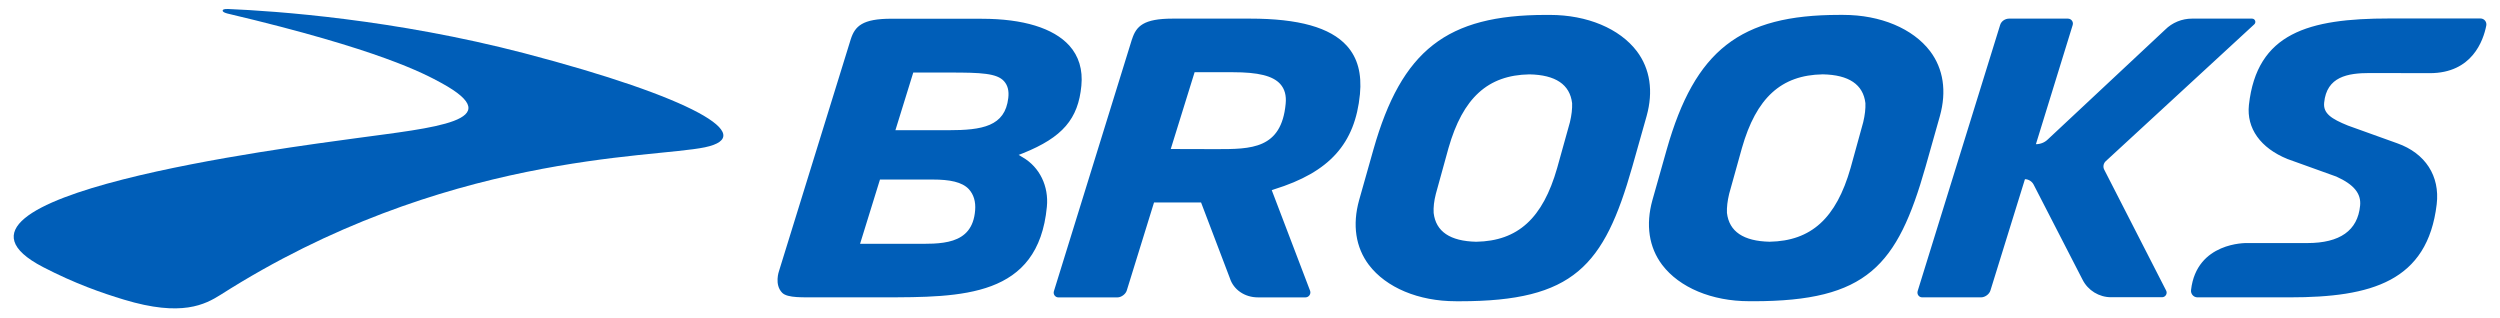
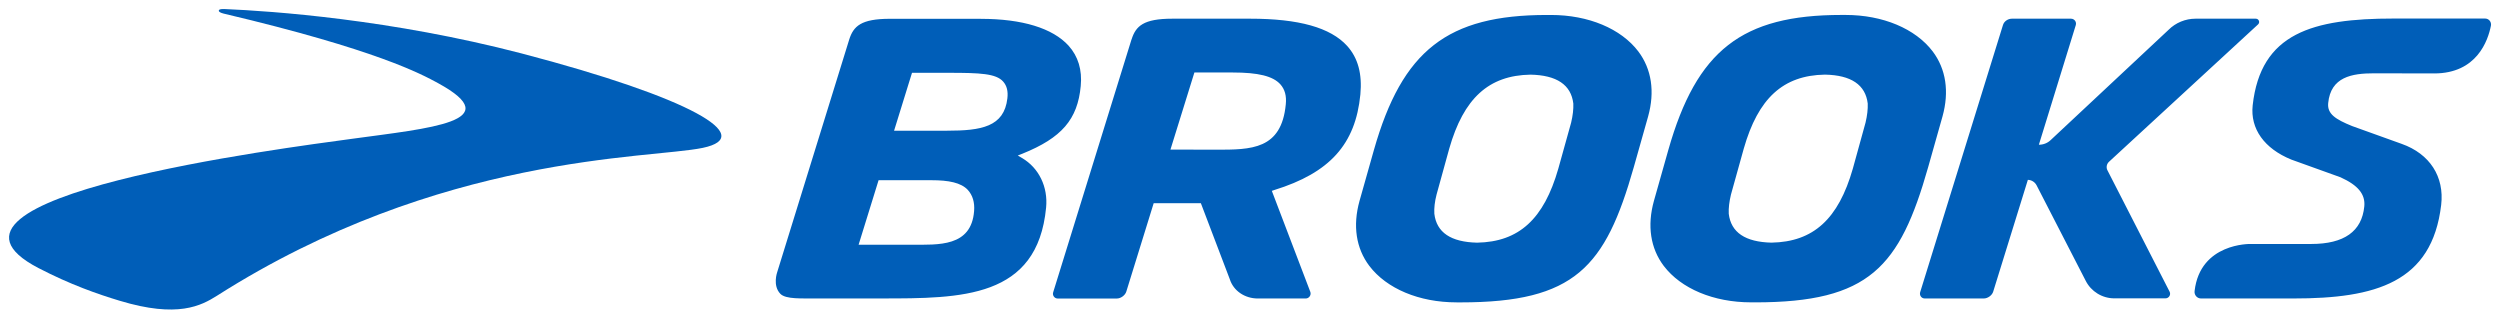
- <svg xmlns="http://www.w3.org/2000/svg" version="1.1" id="svg4441" width="1024" height="130" viewBox="-0.364 -0.364 100.839 12.85">
+ <svg xmlns="http://www.w3.org/2000/svg" version="1.1" id="svg4441" viewBox="-0.364 -0.364 100.839 12.85">
  <defs id="defs4443" />
  <path id="path3672" style="fill:#005eb8;fill-opacity:1;fill-rule:nonzero;stroke:none" d="m 8.462,0.059 c 0.005,-0.02 0.014,-0.064 0.214,-0.059 1.949,0.082 6.739,0.42 11.998,1.791 6.846,1.792 9.498,3.35 7.31,3.809 -2.169,0.45 -10.591,0.23 -19.6,5.967 -0.63,0.395 -1.573,0.912 -3.921,0.2 -0.892,-0.269 -1.986,-0.65 -3.276,-1.319 -5.531,-2.876 9.928,-4.839 12.661,-5.215 3.135,-0.429 6.294,-0.693 3.462,-2.241 -0.684,-0.371 -2.471,-1.347 -8.634,-2.803 0,0 -0.234,-0.049 -0.214,-0.131 z" />
  <path d="m 35.699,4.908 2.139,0 c 1.381,0 2.299,-0.156 2.431,-1.304 0.034,-0.289 -0.02,-0.509 -0.171,-0.679 -0.287,-0.323 -0.927,-0.352 -2.192,-0.352 l -1.484,0 -0.723,2.335 z m 0.703,4.599 c 1.089,0 2.413,0.092 2.525,-1.357 0.029,-0.351 -0.059,-0.639 -0.254,-0.854 -0.274,-0.294 -0.777,-0.391 -1.46,-0.391 l -2.139,0 -0.806,2.603 2.134,0 z m 2.797,-9.111 c 1.67,0 2.896,0.376 3.54,1.084 0.386,0.43 0.552,0.978 0.489,1.626 -0.126,1.347 -0.766,2.09 -2.354,2.73 l -0.185,0.072 0.171,0.102 c 0.679,0.396 1.054,1.167 0.971,2.002 -0.351,3.662 -3.414,3.662 -6.655,3.662 l -2.618,0 c -0.571,-0.005 -1.226,0.039 -1.445,-0.186 -0.323,-0.331 -0.128,-0.874 -0.128,-0.874 l 2.905,-9.385 c 0.171,-0.536 0.474,-0.835 1.646,-0.835 l 3.661,0 z m 22.169,2.251 c -1.685,0.029 -2.695,0.953 -3.276,2.984 l -0.512,1.855 c -0.074,0.289 -0.102,0.542 -0.089,0.771 0.089,0.757 0.669,1.143 1.724,1.167 1.69,-0.03 2.695,-0.953 3.276,-2.984 l 0.517,-1.855 c 0.069,-0.289 0.098,-0.547 0.089,-0.771 -0.089,-0.757 -0.67,-1.147 -1.729,-1.167 z m -2.984,9.185 c -1.504,0 -2.817,-0.552 -3.515,-1.47 -0.537,-0.712 -0.674,-1.621 -0.396,-2.622 l 0.581,-2.055 c 1.143,-4.019 2.969,-5.445 6.978,-5.445 l 0.166,0 c 1.509,0 2.822,0.552 3.52,1.47 0.537,0.713 0.674,1.621 0.396,2.623 l -0.581,2.055 c -1.143,4.019 -2.369,5.445 -6.982,5.445 l -0.166,0 z m 39.439,-9.234 -2.428,-0.005 c -0.897,0 -1.748,0.146 -1.85,1.201 -0.044,0.435 0.292,0.654 0.966,0.927 l 1.998,0.718 c 1.133,0.401 1.729,1.324 1.593,2.466 -0.371,3.13 -2.647,3.77 -5.952,3.77 l -3.735,0 c -0.156,0 -0.279,-0.138 -0.259,-0.299 0.224,-1.947 2.25,-1.899 2.25,-1.899 l 2.456,0 c 1.324,0 2.041,-0.507 2.139,-1.514 0.049,-0.489 -0.249,-0.855 -0.961,-1.177 l -1.982,-0.713 c -1.089,-0.444 -1.661,-1.24 -1.559,-2.188 0.323,-2.915 2.413,-3.501 5.684,-3.501 l 3.691,0 c 0.153,0 0.264,0.138 0.235,0.289 C 99.99,1.274 99.541,2.598 97.822,2.598 Z M 79.654,11.675 c 0.161,0 0.336,-0.128 0.38,-0.279 l 1.397,-4.506 c 0.146,0.004 0.282,0.087 0.351,0.219 l 1.982,3.852 c 0.22,0.435 0.669,0.709 1.153,0.709 l 2.065,0 c 0.136,0 0.23,-0.146 0.166,-0.269 l -2.505,-4.892 c -0.064,-0.117 -0.034,-0.264 0.064,-0.351 l 6.01,-5.538 c 0.089,-0.084 0.03,-0.23 -0.092,-0.23 l -2.431,0 c -0.405,0 -0.801,0.161 -1.089,0.45 l -4.756,4.448 c -0.128,0.122 -0.297,0.186 -0.474,0.186 l 1.489,-4.825 c 0.04,-0.131 -0.058,-0.259 -0.195,-0.259 l -2.382,0 c -0.161,0 -0.318,0.107 -0.361,0.259 l -3.34,10.776 c -0.034,0.128 0.054,0.25 0.185,0.25 l 2.384,0 z m -6.411,-9.029 c -1.685,0.029 -2.691,0.953 -3.271,2.984 l -0.517,1.855 c -0.069,0.289 -0.099,0.542 -0.089,0.771 0.089,0.757 0.669,1.143 1.724,1.167 1.69,-0.03 2.7,-0.953 3.281,-2.984 l 0.512,-1.855 c 0.069,-0.289 0.098,-0.547 0.089,-0.771 -0.089,-0.757 -0.67,-1.147 -1.724,-1.167 l -0.005,0 z m -2.979,9.185 c -1.509,0 -2.822,-0.552 -3.52,-1.47 -0.537,-0.712 -0.674,-1.621 -0.396,-2.622 l 0.581,-2.055 c 1.143,-4.019 2.969,-5.445 6.982,-5.445 l 0.166,0 c 1.504,0 2.817,0.552 3.515,1.47 0.537,0.713 0.674,1.621 0.396,2.623 l -0.581,2.055 c -1.143,4.019 -2.369,5.445 -6.978,5.445 l -0.166,0 z m -22.451,-9.272 -0.966,3.11 1.84,0.005 c 1.416,0 2.638,0 2.812,-1.831 0.035,-0.341 -0.039,-0.605 -0.219,-0.806 -0.299,-0.331 -0.889,-0.477 -1.925,-0.477 l -1.542,0 z m -2.534,-1.334 c 0.17,-0.536 0.474,-0.835 1.645,-0.835 l 3.14,0 c 1.958,0 3.237,0.356 3.911,1.099 0.439,0.489 0.61,1.129 0.532,1.959 -0.196,2.006 -1.231,3.159 -3.473,3.853 l -0.098,0.034 1.552,4.072 c 0.049,0.126 -0.049,0.269 -0.185,0.269 l -1.929,0 c -0.532,0 -0.986,-0.312 -1.133,-0.776 l -1.167,-3.067 -1.904,0 -1.104,3.565 c -0.044,0.146 -0.22,0.279 -0.381,0.279 l -2.388,0 c -0.128,0 -0.22,-0.128 -0.181,-0.25 l 3.16,-10.2 z" style="fill:#005eb8;fill-opacity:1;fill-rule:nonzero;stroke:none" id="path3688" />
  <path style="opacity:0;fill:#005eb8;fill-opacity:1;fill-rule:evenodd;stroke:#3673c6;stroke-width:0.119" d="M 58.966,124.358 C 41.979,120.792 15.052,109.097 9.191,102.738 7.356,100.747 5.927,98.409 5.929,97.4 5.951,83.89 50.691,70.297 132.741,58.871 c 45.131,-6.285 52.099,-7.607 57.002,-10.82 4.364,-2.86 2.812,-6.871 -4.554,-11.768 C 172.097,27.579 146.529,18.471 108.285,8.889 89.435,4.166 89.769,3.514 110.222,5.103 155.102,8.59 197.942,16.623 240.98,29.622 c 25.708,7.764 46.726,16.677 52.392,22.217 2.883,2.818 3.102,3.898 1.146,5.644 -2.173,1.94 -6.921,2.887 -22.879,4.566 -26.596,2.798 -38.818,4.579 -57.121,8.323 -42.216,8.636 -81.938,24.212 -119.309,46.785 -15.296,9.239 -21.071,10.386 -36.244,7.201 z" id="path3143" transform="matrix(0.09884307,0,0,0.09884307,-0.5517406,-0.3636679)" />
  <path style="opacity:0;fill:#005eb8;fill-opacity:1;fill-rule:evenodd;stroke:#3673c6;stroke-width:0.119" d="m 322.224,120.526 c -1.997,-0.848 -3.41,-3.15 -3.41,-5.555 0,-2.081 29.747,-98.315 31.347,-101.408 0.699,-1.352 2.571,-2.869 4.71,-3.815 3.381,-1.496 4.942,-1.555 32.932,-1.245 23.179,0.257 30.217,0.577 33.337,1.517 12.857,3.873 19.76,10.136 21.287,19.313 0.669,4.02 -0.719,12.054 -2.876,16.643 -2.478,5.272 -8.081,10.254 -15.692,13.951 l -6.759,3.283 4.526,4.346 c 5.605,5.382 7.485,10.622 6.612,18.423 -1.628,14.543 -8.147,24.134 -20.184,29.696 -10.008,4.624 -13.596,5.001 -50.523,5.306 -19.562,0.162 -34.301,-0.029 -35.306,-0.456 z m 70.467,-22.62 c 4.455,-2.326 6.687,-6.541 6.703,-12.663 0.01,-3.717 -0.368,-5.316 -1.637,-6.929 -3.424,-4.353 -5.313,-4.785 -22.251,-5.089 -8.583,-0.154 -15.605,-0.112 -15.605,0.093 0,0.205 -1.778,6.146 -3.951,13.202 C 353.778,93.575 352,99.507 352,99.701 c 0,0.194 8.444,0.241 18.765,0.104 17.217,-0.229 19.026,-0.385 21.926,-1.899 z m 13.213,-46.691 c 5.853,-2.704 8.905,-9.688 6.895,-15.778 -1.6,-4.849 -3.703,-5.378 -22.526,-5.663 l -16.639,-0.252 -2.631,8.548 c -1.447,4.702 -3.105,10.084 -3.684,11.96 l -1.053,3.411 17.954,-0.251 c 16.484,-0.23 18.259,-0.392 21.686,-1.975 z" id="path3182" transform="matrix(0.09884307,0,0,0.09884307,-0.5517406,-0.3636679)" />
  <path style="opacity:0;fill:#00ff00;fill-rule:evenodd;stroke:#3673c6;stroke-width:0.119" d="m 322.224,120.526 c -1.997,-0.848 -3.41,-3.15 -3.41,-5.555 0,-2.081 29.747,-98.315 31.347,-101.408 0.699,-1.352 2.571,-2.869 4.71,-3.815 3.381,-1.496 4.942,-1.555 32.932,-1.245 23.179,0.257 30.217,0.577 33.337,1.517 12.857,3.873 19.76,10.136 21.287,19.313 0.669,4.02 -0.719,12.054 -2.876,16.643 -2.478,5.272 -8.081,10.254 -15.692,13.951 l -6.759,3.283 4.526,4.346 c 5.605,5.382 7.485,10.622 6.612,18.423 -1.628,14.543 -8.147,24.134 -20.184,29.696 -10.008,4.624 -13.596,5.001 -50.523,5.306 -19.562,0.162 -34.301,-0.029 -35.306,-0.456 z m 70.467,-22.62 c 4.455,-2.326 6.687,-6.541 6.703,-12.663 0.01,-3.717 -0.368,-5.316 -1.637,-6.929 -3.424,-4.353 -5.313,-4.785 -22.251,-5.089 -8.583,-0.154 -15.605,-0.112 -15.605,0.093 0,0.205 -1.778,6.146 -3.951,13.202 C 353.778,93.575 352,99.507 352,99.701 c 0,0.194 8.444,0.241 18.765,0.104 17.217,-0.229 19.026,-0.385 21.926,-1.899 z m 13.213,-46.691 c 5.853,-2.704 8.905,-9.688 6.895,-15.778 -1.6,-4.849 -3.703,-5.378 -22.526,-5.663 l -16.639,-0.252 -2.631,8.548 c -1.447,4.702 -3.105,10.084 -3.684,11.96 l -1.053,3.411 17.954,-0.251 c 16.484,-0.23 18.259,-0.392 21.686,-1.975 z" id="path2225" transform="matrix(0.09884307,0,0,0.09884307,-0.5517406,-0.3636679)" />
  <path style="opacity:0;fill:#00ff00;fill-rule:evenodd;stroke:#3673c6;stroke-width:0.119" d="m 322.224,120.526 c -1.997,-0.848 -3.41,-3.15 -3.41,-5.555 0,-2.081 29.747,-98.315 31.347,-101.408 0.699,-1.352 2.571,-2.869 4.71,-3.815 3.381,-1.496 4.942,-1.555 32.932,-1.245 23.179,0.257 30.217,0.577 33.337,1.517 12.857,3.873 19.76,10.136 21.287,19.313 0.669,4.02 -0.719,12.054 -2.876,16.643 -2.478,5.272 -8.081,10.254 -15.692,13.951 l -6.759,3.283 4.526,4.346 c 5.605,5.382 7.485,10.622 6.612,18.423 -1.628,14.543 -8.147,24.134 -20.184,29.696 -10.008,4.624 -13.596,5.001 -50.523,5.306 -19.562,0.162 -34.301,-0.029 -35.306,-0.456 z m 70.467,-22.62 c 4.455,-2.326 6.687,-6.541 6.703,-12.663 0.01,-3.717 -0.368,-5.316 -1.637,-6.929 -3.424,-4.353 -5.313,-4.785 -22.251,-5.089 -8.583,-0.154 -15.605,-0.112 -15.605,0.093 0,0.205 -1.778,6.146 -3.951,13.202 C 353.778,93.575 352,99.507 352,99.701 c 0,0.194 8.444,0.241 18.765,0.104 17.217,-0.229 19.026,-0.385 21.926,-1.899 z m 13.213,-46.691 c 5.853,-2.704 8.905,-9.688 6.895,-15.778 -1.6,-4.849 -3.703,-5.378 -22.526,-5.663 l -16.639,-0.252 -2.631,8.548 c -1.447,4.702 -3.105,10.084 -3.684,11.96 l -1.053,3.411 17.954,-0.251 c 16.484,-0.23 18.259,-0.392 21.686,-1.975 z" id="path2301" transform="matrix(0.09884307,0,0,0.09884307,-0.5517406,-0.3636679)" />
  <path style="opacity:0;fill:#00ff00;fill-rule:evenodd;stroke:#3673c6;stroke-width:0.119" d="m 322.224,120.526 c -1.997,-0.848 -3.41,-3.15 -3.41,-5.555 0,-2.081 29.747,-98.315 31.347,-101.408 0.699,-1.352 2.571,-2.869 4.71,-3.815 3.381,-1.496 4.942,-1.555 32.932,-1.245 23.179,0.257 30.217,0.577 33.337,1.517 12.857,3.873 19.76,10.136 21.287,19.313 0.669,4.02 -0.719,12.054 -2.876,16.643 -2.478,5.272 -8.081,10.254 -15.692,13.951 l -6.759,3.283 4.526,4.346 c 5.605,5.382 7.485,10.622 6.612,18.423 -1.628,14.543 -8.147,24.134 -20.184,29.696 -10.008,4.624 -13.596,5.001 -50.523,5.306 -19.562,0.162 -34.301,-0.029 -35.306,-0.456 z m 70.467,-22.62 c 4.455,-2.326 6.687,-6.541 6.703,-12.663 0.01,-3.717 -0.368,-5.316 -1.637,-6.929 -3.424,-4.353 -5.313,-4.785 -22.251,-5.089 -8.583,-0.154 -15.605,-0.112 -15.605,0.093 0,0.205 -1.778,6.146 -3.951,13.202 C 353.778,93.575 352,99.507 352,99.701 c 0,0.194 8.444,0.241 18.765,0.104 17.217,-0.229 19.026,-0.385 21.926,-1.899 z m 13.213,-46.691 c 5.853,-2.704 8.905,-9.688 6.895,-15.778 -1.6,-4.849 -3.703,-5.378 -22.526,-5.663 l -16.639,-0.252 -2.631,8.548 c -1.447,4.702 -3.105,10.084 -3.684,11.96 l -1.053,3.411 17.954,-0.251 c 16.484,-0.23 18.259,-0.392 21.686,-1.975 z" id="path2340" transform="matrix(0.09884307,0,0,0.09884307,-0.5517406,-0.3636679)" />
  <path style="opacity:0;fill:#00ff00;fill-rule:evenodd;stroke:#3673c6;stroke-width:0.119" d="m 322.224,120.526 c -1.997,-0.848 -3.41,-3.15 -3.41,-5.555 0,-2.081 29.747,-98.315 31.347,-101.408 0.699,-1.352 2.571,-2.869 4.71,-3.815 3.381,-1.496 4.942,-1.555 32.932,-1.245 23.179,0.257 30.217,0.577 33.337,1.517 12.857,3.873 19.76,10.136 21.287,19.313 0.669,4.02 -0.719,12.054 -2.876,16.643 -2.478,5.272 -8.081,10.254 -15.692,13.951 l -6.759,3.283 4.526,4.346 c 5.605,5.382 7.485,10.622 6.612,18.423 -1.628,14.543 -8.147,24.134 -20.184,29.696 -10.008,4.624 -13.596,5.001 -50.523,5.306 -19.562,0.162 -34.301,-0.029 -35.306,-0.456 z m 70.467,-22.62 c 4.455,-2.326 6.687,-6.541 6.703,-12.663 0.01,-3.717 -0.368,-5.316 -1.637,-6.929 -3.424,-4.353 -5.313,-4.785 -22.251,-5.089 -8.583,-0.154 -15.605,-0.112 -15.605,0.093 0,0.205 -1.778,6.146 -3.951,13.202 C 353.778,93.575 352,99.507 352,99.701 c 0,0.194 8.444,0.241 18.765,0.104 17.217,-0.229 19.026,-0.385 21.926,-1.899 z m 13.213,-46.691 c 5.853,-2.704 8.905,-9.688 6.895,-15.778 -1.6,-4.849 -3.703,-5.378 -22.526,-5.663 l -16.639,-0.252 -2.631,8.548 c -1.447,4.702 -3.105,10.084 -3.684,11.96 l -1.053,3.411 17.954,-0.251 c 16.484,-0.23 18.259,-0.392 21.686,-1.975 z" id="path2379" transform="matrix(0.09884307,0,0,0.09884307,-0.5517406,-0.3636679)" />
</svg>
